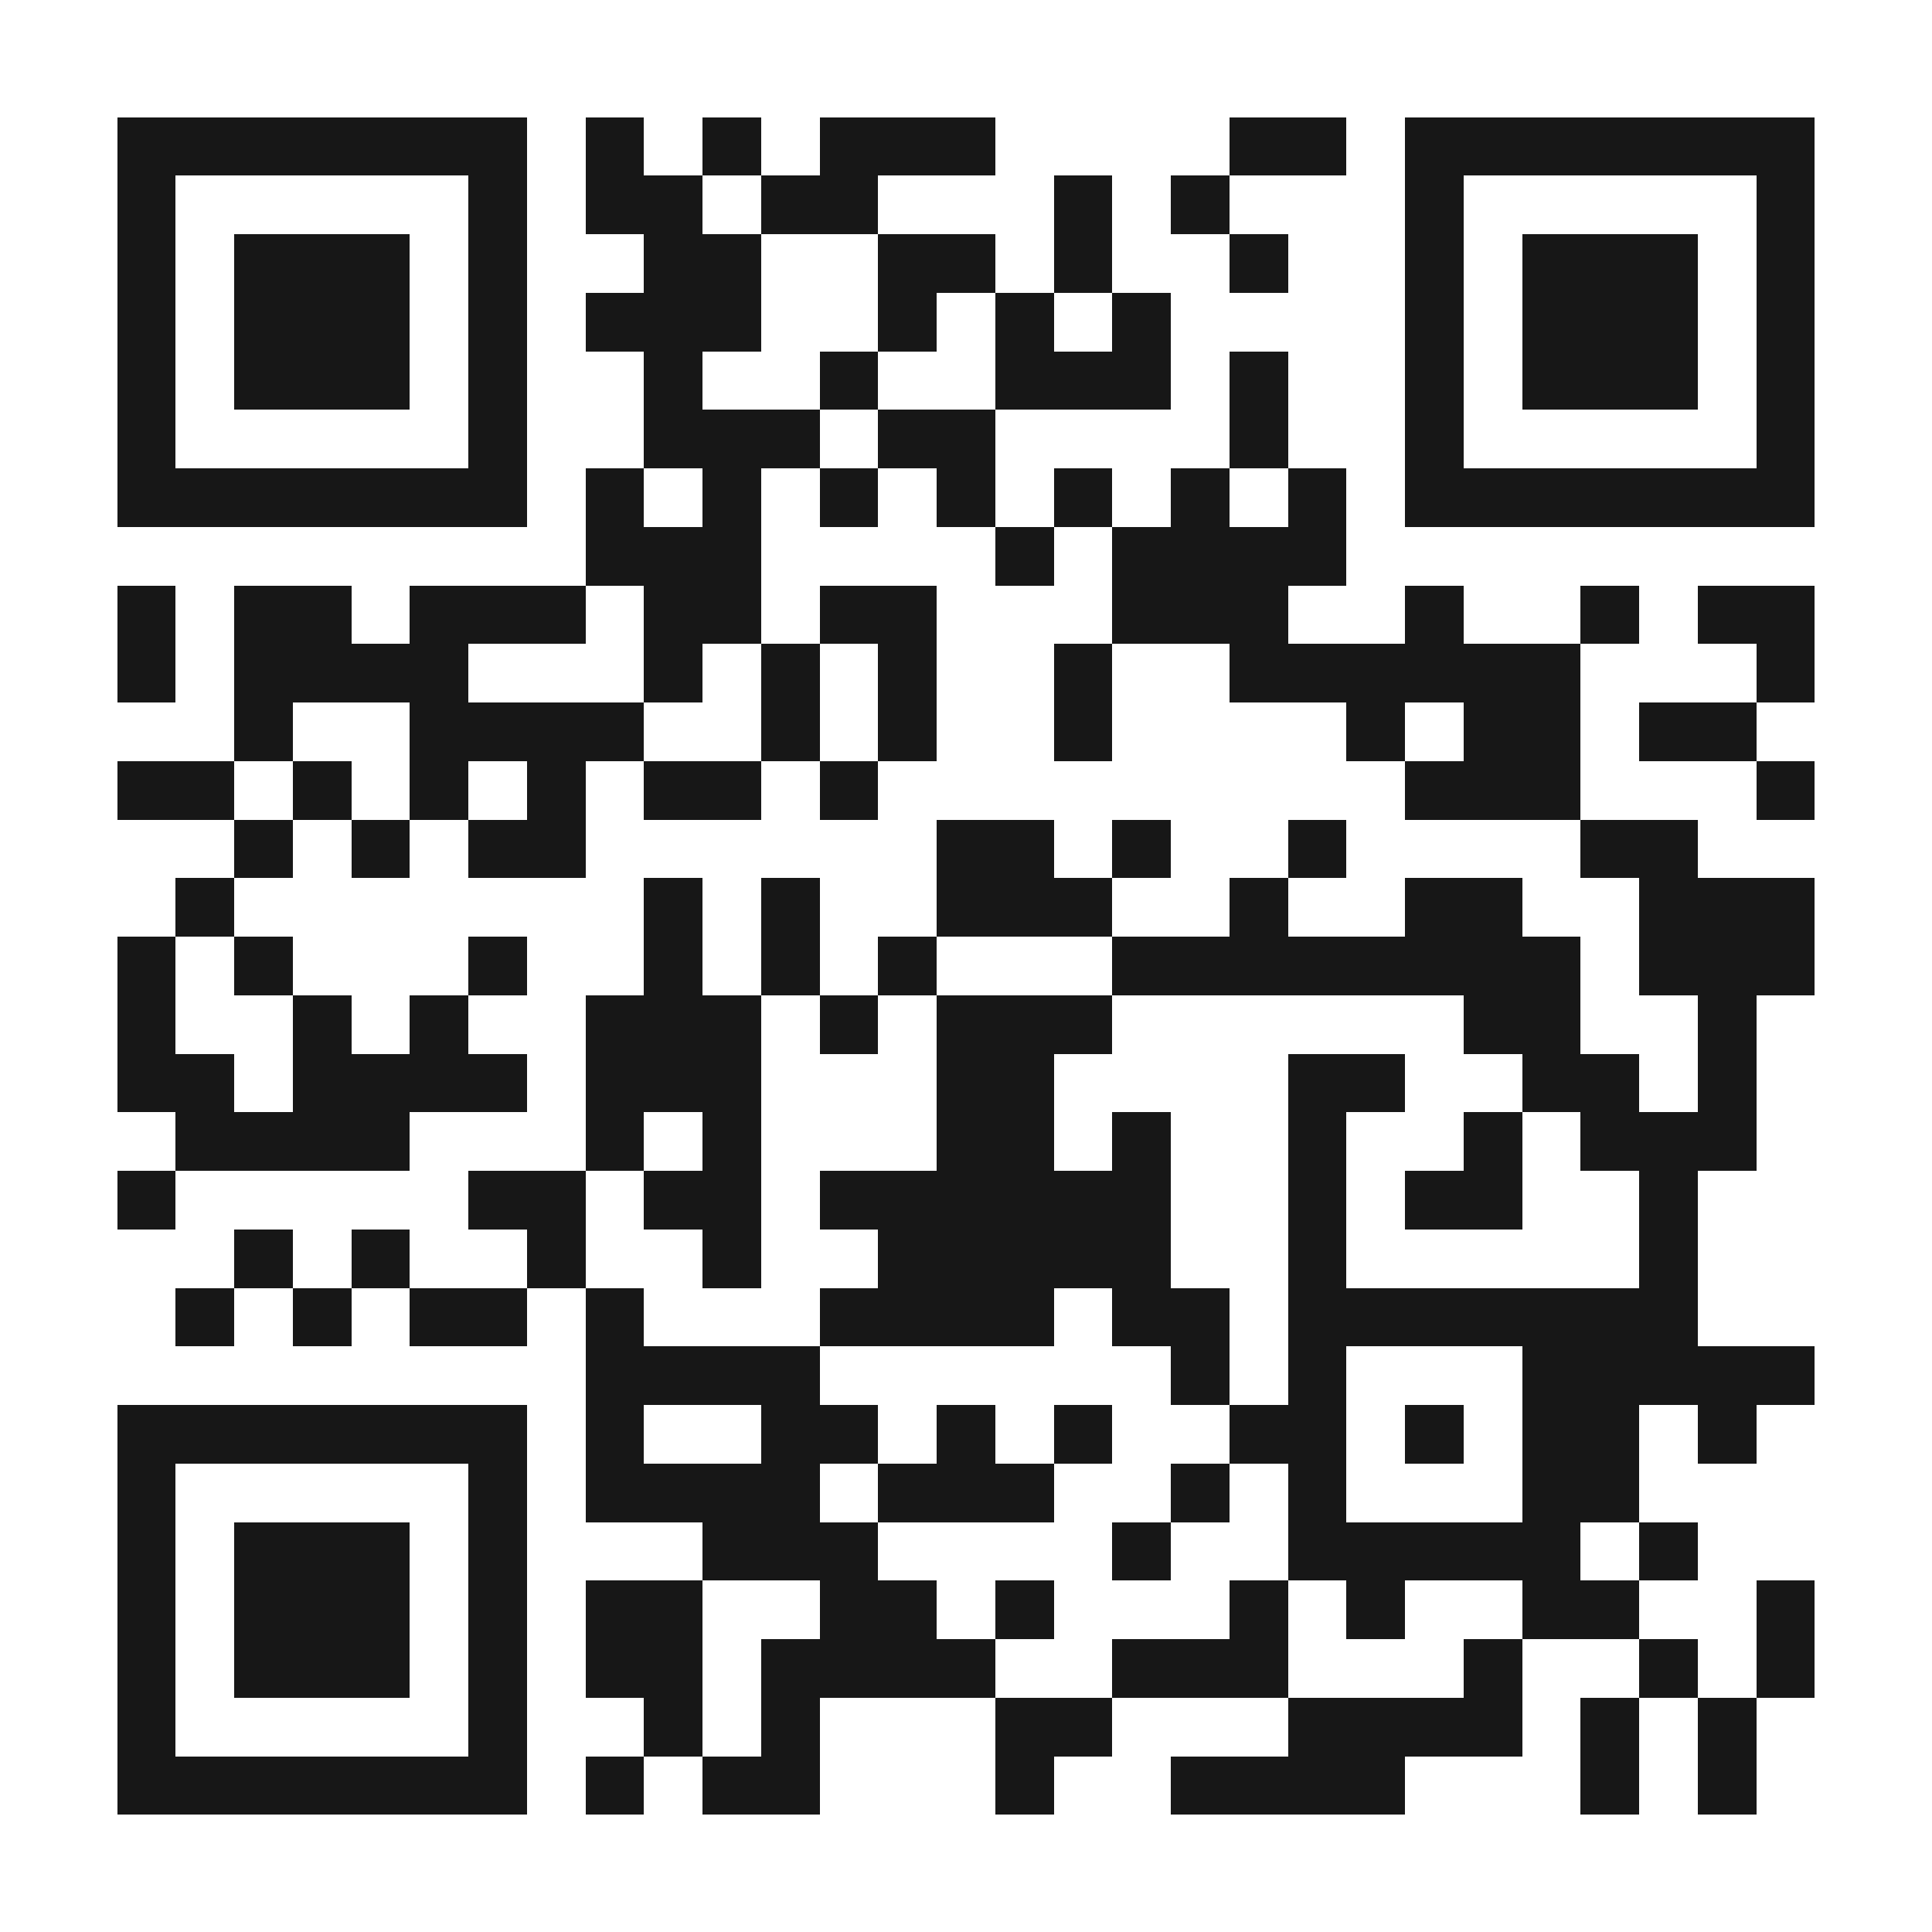
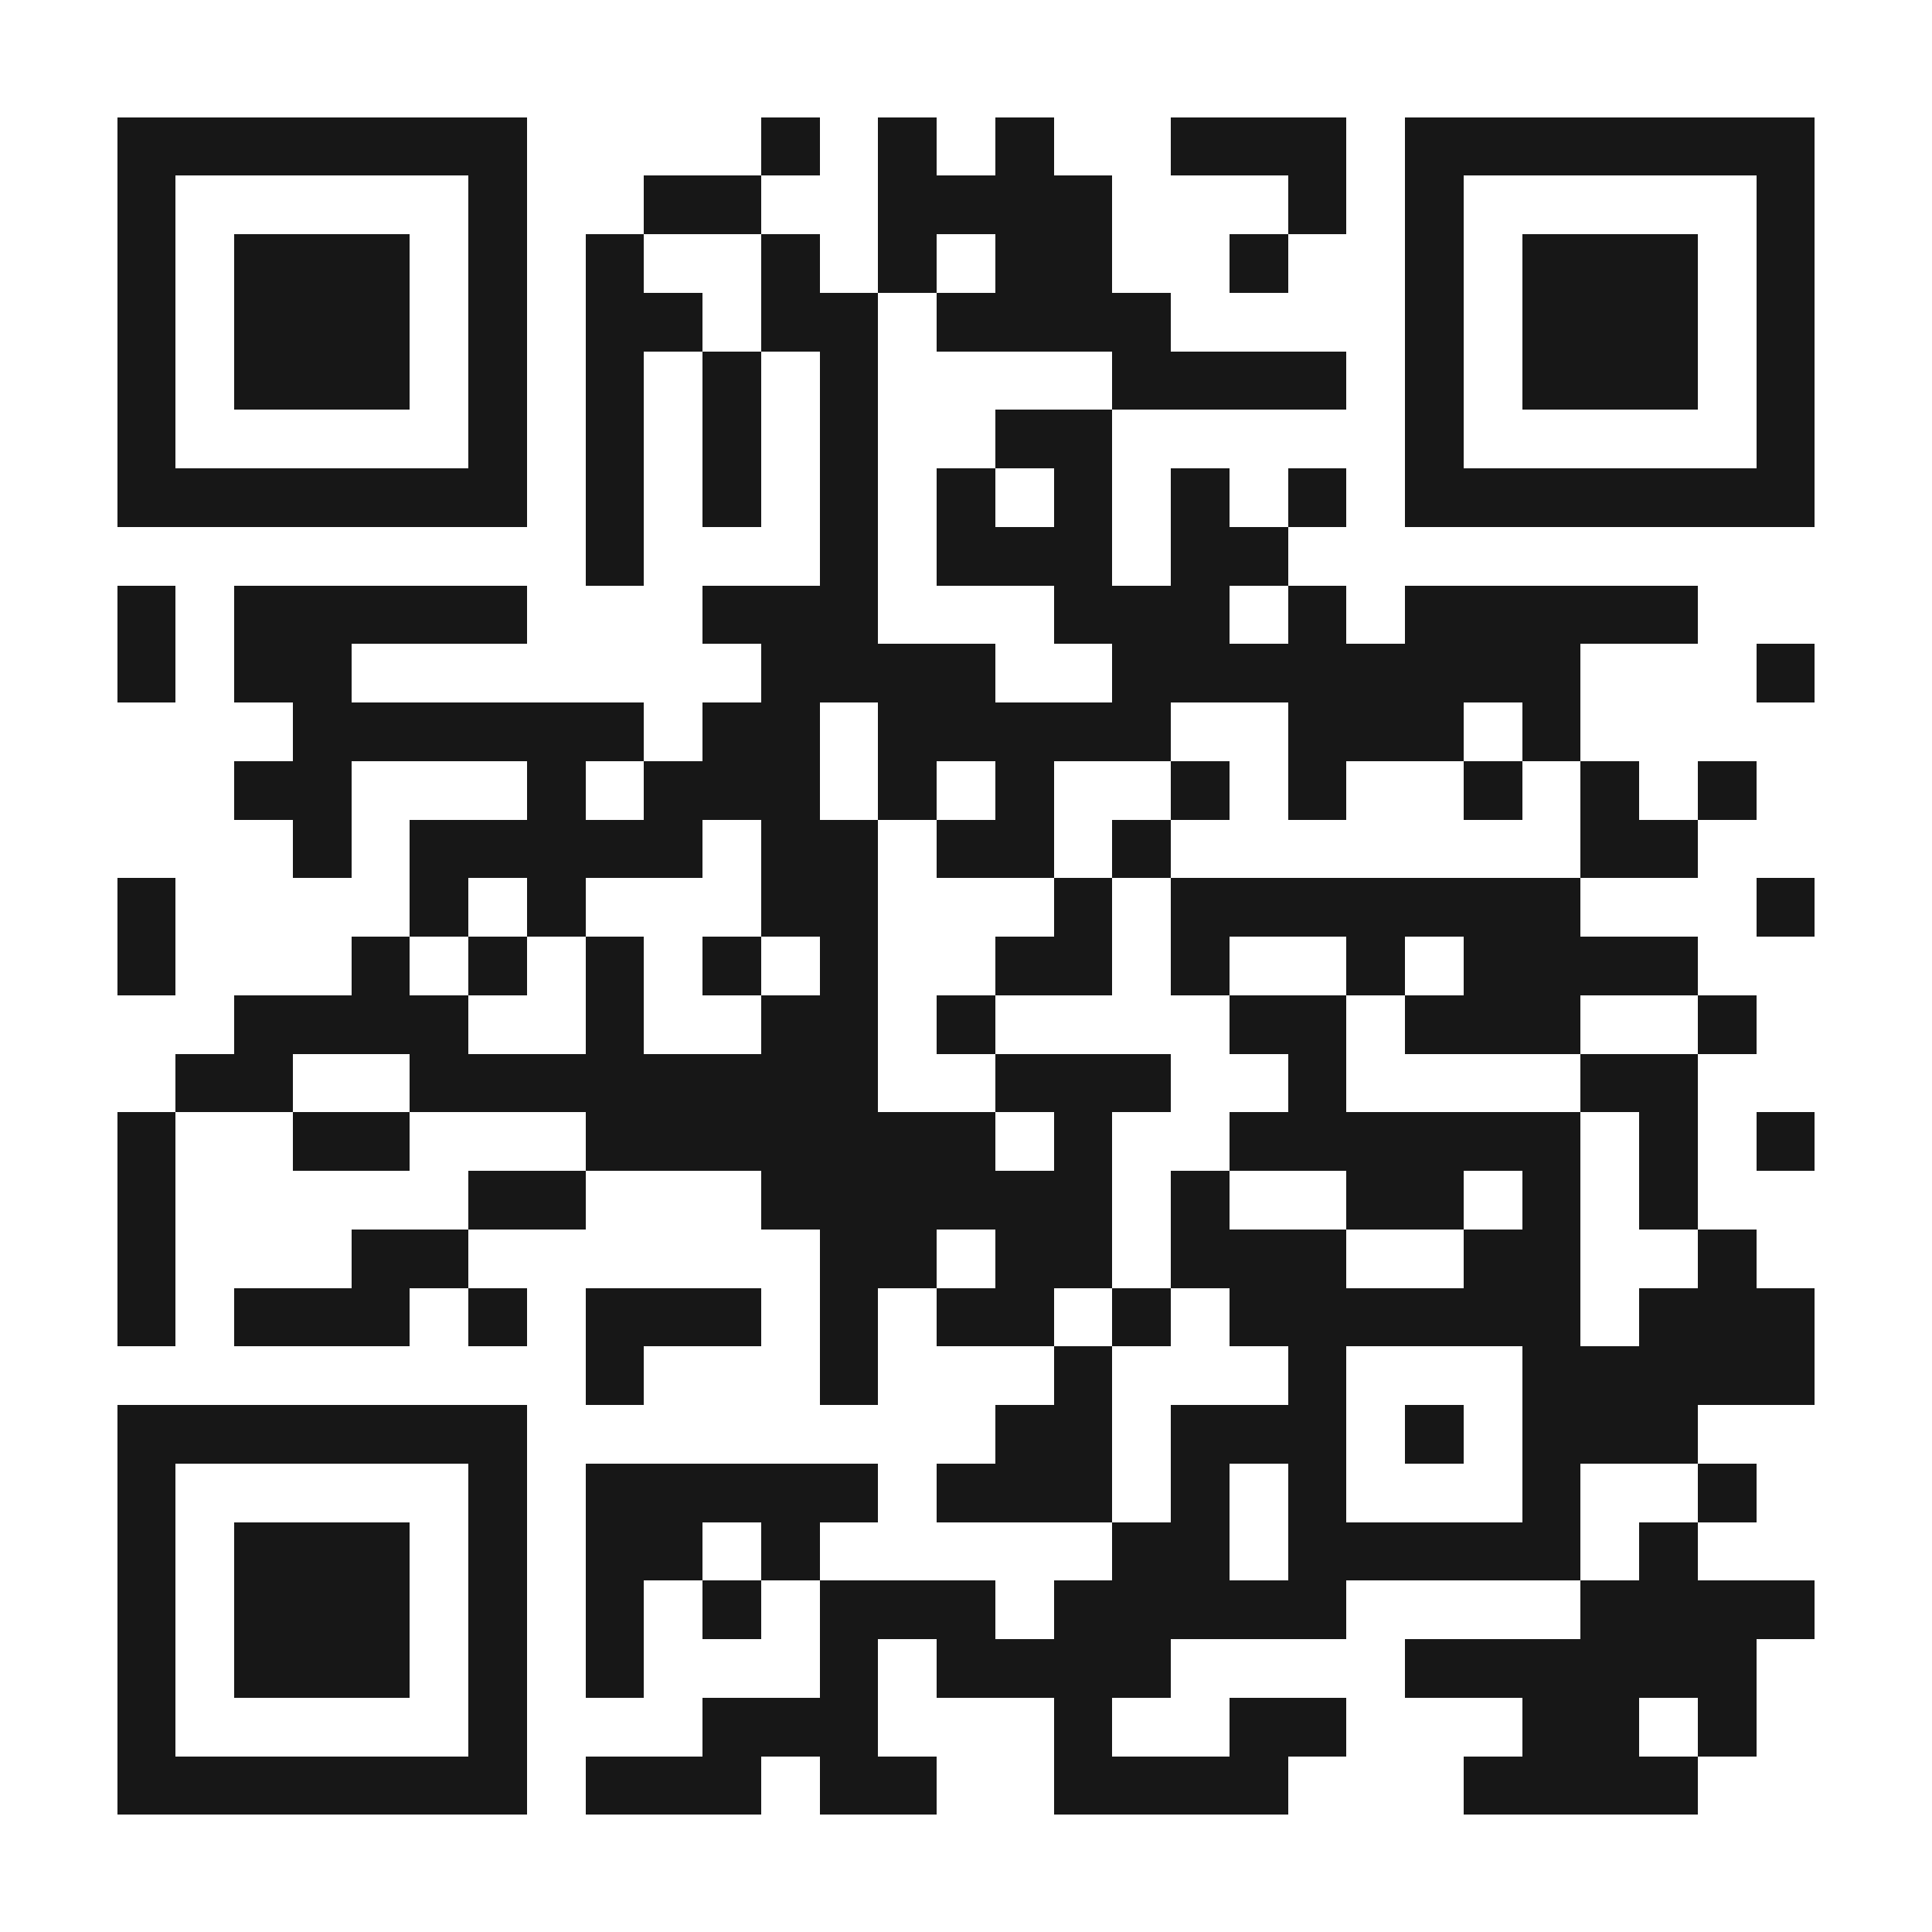
<svg xmlns="http://www.w3.org/2000/svg" width="720" height="720" viewBox="0 0 33 33" shape-rendering="crispEdges">
  <path fill="#ffffff" d="M0 0h33v33H0z" />
-   <path stroke="#171717" d="M2 2.5h7m1 0h1m1 0h1m1 0h3m4 0h2m1 0h7M2 3.5h1m5 0h1m1 0h2m1 0h2m3 0h1m1 0h1m3 0h1m5 0h1M2 4.5h1m1 0h3m1 0h1m2 0h2m2 0h2m1 0h1m2 0h1m2 0h1m1 0h3m1 0h1M2 5.5h1m1 0h3m1 0h1m1 0h3m2 0h1m1 0h1m1 0h1m4 0h1m1 0h3m1 0h1M2 6.5h1m1 0h3m1 0h1m2 0h1m2 0h1m2 0h3m1 0h1m2 0h1m1 0h3m1 0h1M2 7.5h1m5 0h1m2 0h3m1 0h2m4 0h1m2 0h1m5 0h1M2 8.5h7m1 0h1m1 0h1m1 0h1m1 0h1m1 0h1m1 0h1m1 0h1m1 0h7M10 9.5h3m4 0h1m1 0h4M2 10.5h1m1 0h2m1 0h3m1 0h2m1 0h2m3 0h3m2 0h1m2 0h1m1 0h2M2 11.5h1m1 0h4m3 0h1m1 0h1m1 0h1m2 0h1m2 0h6m3 0h1M4 12.5h1m2 0h4m2 0h1m1 0h1m2 0h1m4 0h1m1 0h2m1 0h2M2 13.5h2m1 0h1m1 0h1m1 0h1m1 0h2m1 0h1m9 0h3m3 0h1M4 14.5h1m1 0h1m1 0h2m6 0h2m1 0h1m2 0h1m4 0h2M3 15.5h1m7 0h1m1 0h1m2 0h3m2 0h1m2 0h2m2 0h3M2 16.5h1m1 0h1m3 0h1m2 0h1m1 0h1m1 0h1m3 0h8m1 0h3M2 17.5h1m2 0h1m1 0h1m2 0h3m1 0h1m1 0h3m6 0h2m2 0h1M2 18.5h2m1 0h4m1 0h3m3 0h2m4 0h2m2 0h2m1 0h1M3 19.5h4m3 0h1m1 0h1m3 0h2m1 0h1m2 0h1m2 0h1m1 0h3M2 20.5h1m5 0h2m1 0h2m1 0h6m2 0h1m1 0h2m2 0h1M4 21.5h1m1 0h1m2 0h1m2 0h1m2 0h5m2 0h1m5 0h1M3 22.5h1m1 0h1m1 0h2m1 0h1m3 0h4m1 0h2m1 0h7M10 23.5h4m6 0h1m1 0h1m3 0h5M2 24.5h7m1 0h1m2 0h2m1 0h1m1 0h1m2 0h2m1 0h1m1 0h2m1 0h1M2 25.5h1m5 0h1m1 0h4m1 0h3m2 0h1m1 0h1m3 0h2M2 26.5h1m1 0h3m1 0h1m3 0h3m4 0h1m2 0h5m1 0h1M2 27.5h1m1 0h3m1 0h1m1 0h2m2 0h2m1 0h1m3 0h1m1 0h1m2 0h2m2 0h1M2 28.5h1m1 0h3m1 0h1m1 0h2m1 0h4m2 0h3m3 0h1m2 0h1m1 0h1M2 29.5h1m5 0h1m2 0h1m1 0h1m3 0h2m3 0h4m1 0h1m1 0h1M2 30.5h7m1 0h1m1 0h2m3 0h1m2 0h4m3 0h1m1 0h1" />
+   <path stroke="#171717" d="M2 2.5h7m4 0h1m1 0h1m1 0h1m2 0h3m1 0h7M2 3.5h1m5 0h1m2 0h2m2 0h4m3 0h1m1 0h1m5 0h1M2 4.5h1m1 0h3m1 0h1m1 0h1m2 0h1m1 0h1m1 0h2m2 0h1m2 0h1m1 0h3m1 0h1M2 5.5h1m1 0h3m1 0h1m1 0h2m1 0h2m1 0h4m4 0h1m1 0h3m1 0h1M2 6.5h1m1 0h3m1 0h1m1 0h1m1 0h1m1 0h1m4 0h4m1 0h1m1 0h3m1 0h1M2 7.5h1m5 0h1m1 0h1m1 0h1m1 0h1m2 0h2m5 0h1m5 0h1M2 8.5h7m1 0h1m1 0h1m1 0h1m1 0h1m1 0h1m1 0h1m1 0h1m1 0h7M10 9.5h1m3 0h1m1 0h3m1 0h2M2 10.5h1m1 0h5m3 0h3m3 0h3m1 0h1m1 0h5M2 11.5h1m1 0h2m7 0h4m2 0h8m3 0h1M5 12.5h6m1 0h2m1 0h5m2 0h3m1 0h1M4 13.5h2m3 0h1m1 0h3m1 0h1m1 0h1m2 0h1m1 0h1m2 0h1m1 0h1m1 0h1M5 14.5h1m1 0h5m1 0h2m1 0h2m1 0h1m7 0h2M2 15.5h1m4 0h1m1 0h1m3 0h2m3 0h1m1 0h7m3 0h1M2 16.5h1m3 0h1m1 0h1m1 0h1m1 0h1m1 0h1m2 0h2m1 0h1m2 0h1m1 0h4M4 17.5h4m2 0h1m2 0h2m1 0h1m4 0h2m1 0h3m2 0h1M3 18.5h2m2 0h8m2 0h3m2 0h1m4 0h2M2 19.5h1m2 0h2m3 0h7m1 0h1m2 0h6m1 0h1m1 0h1M2 20.5h1m5 0h2m3 0h6m1 0h1m2 0h2m1 0h1m1 0h1M2 21.5h1m3 0h2m6 0h2m1 0h2m1 0h3m2 0h2m2 0h1M2 22.5h1m1 0h3m1 0h1m1 0h3m1 0h1m1 0h2m1 0h1m1 0h6m1 0h3M10 23.5h1m3 0h1m3 0h1m3 0h1m3 0h5M2 24.5h7m8 0h2m1 0h3m1 0h1m1 0h3M2 25.5h1m5 0h1m1 0h5m1 0h3m1 0h1m1 0h1m3 0h1m2 0h1M2 26.5h1m1 0h3m1 0h1m1 0h2m1 0h1m5 0h2m1 0h5m1 0h1M2 27.5h1m1 0h3m1 0h1m1 0h1m1 0h1m1 0h3m1 0h5m4 0h4M2 28.5h1m1 0h3m1 0h1m1 0h1m3 0h1m1 0h4m4 0h6M2 29.5h1m5 0h1m3 0h3m3 0h1m2 0h2m3 0h2m1 0h1M2 30.5h7m1 0h3m1 0h2m2 0h4m3 0h4" />
</svg>
